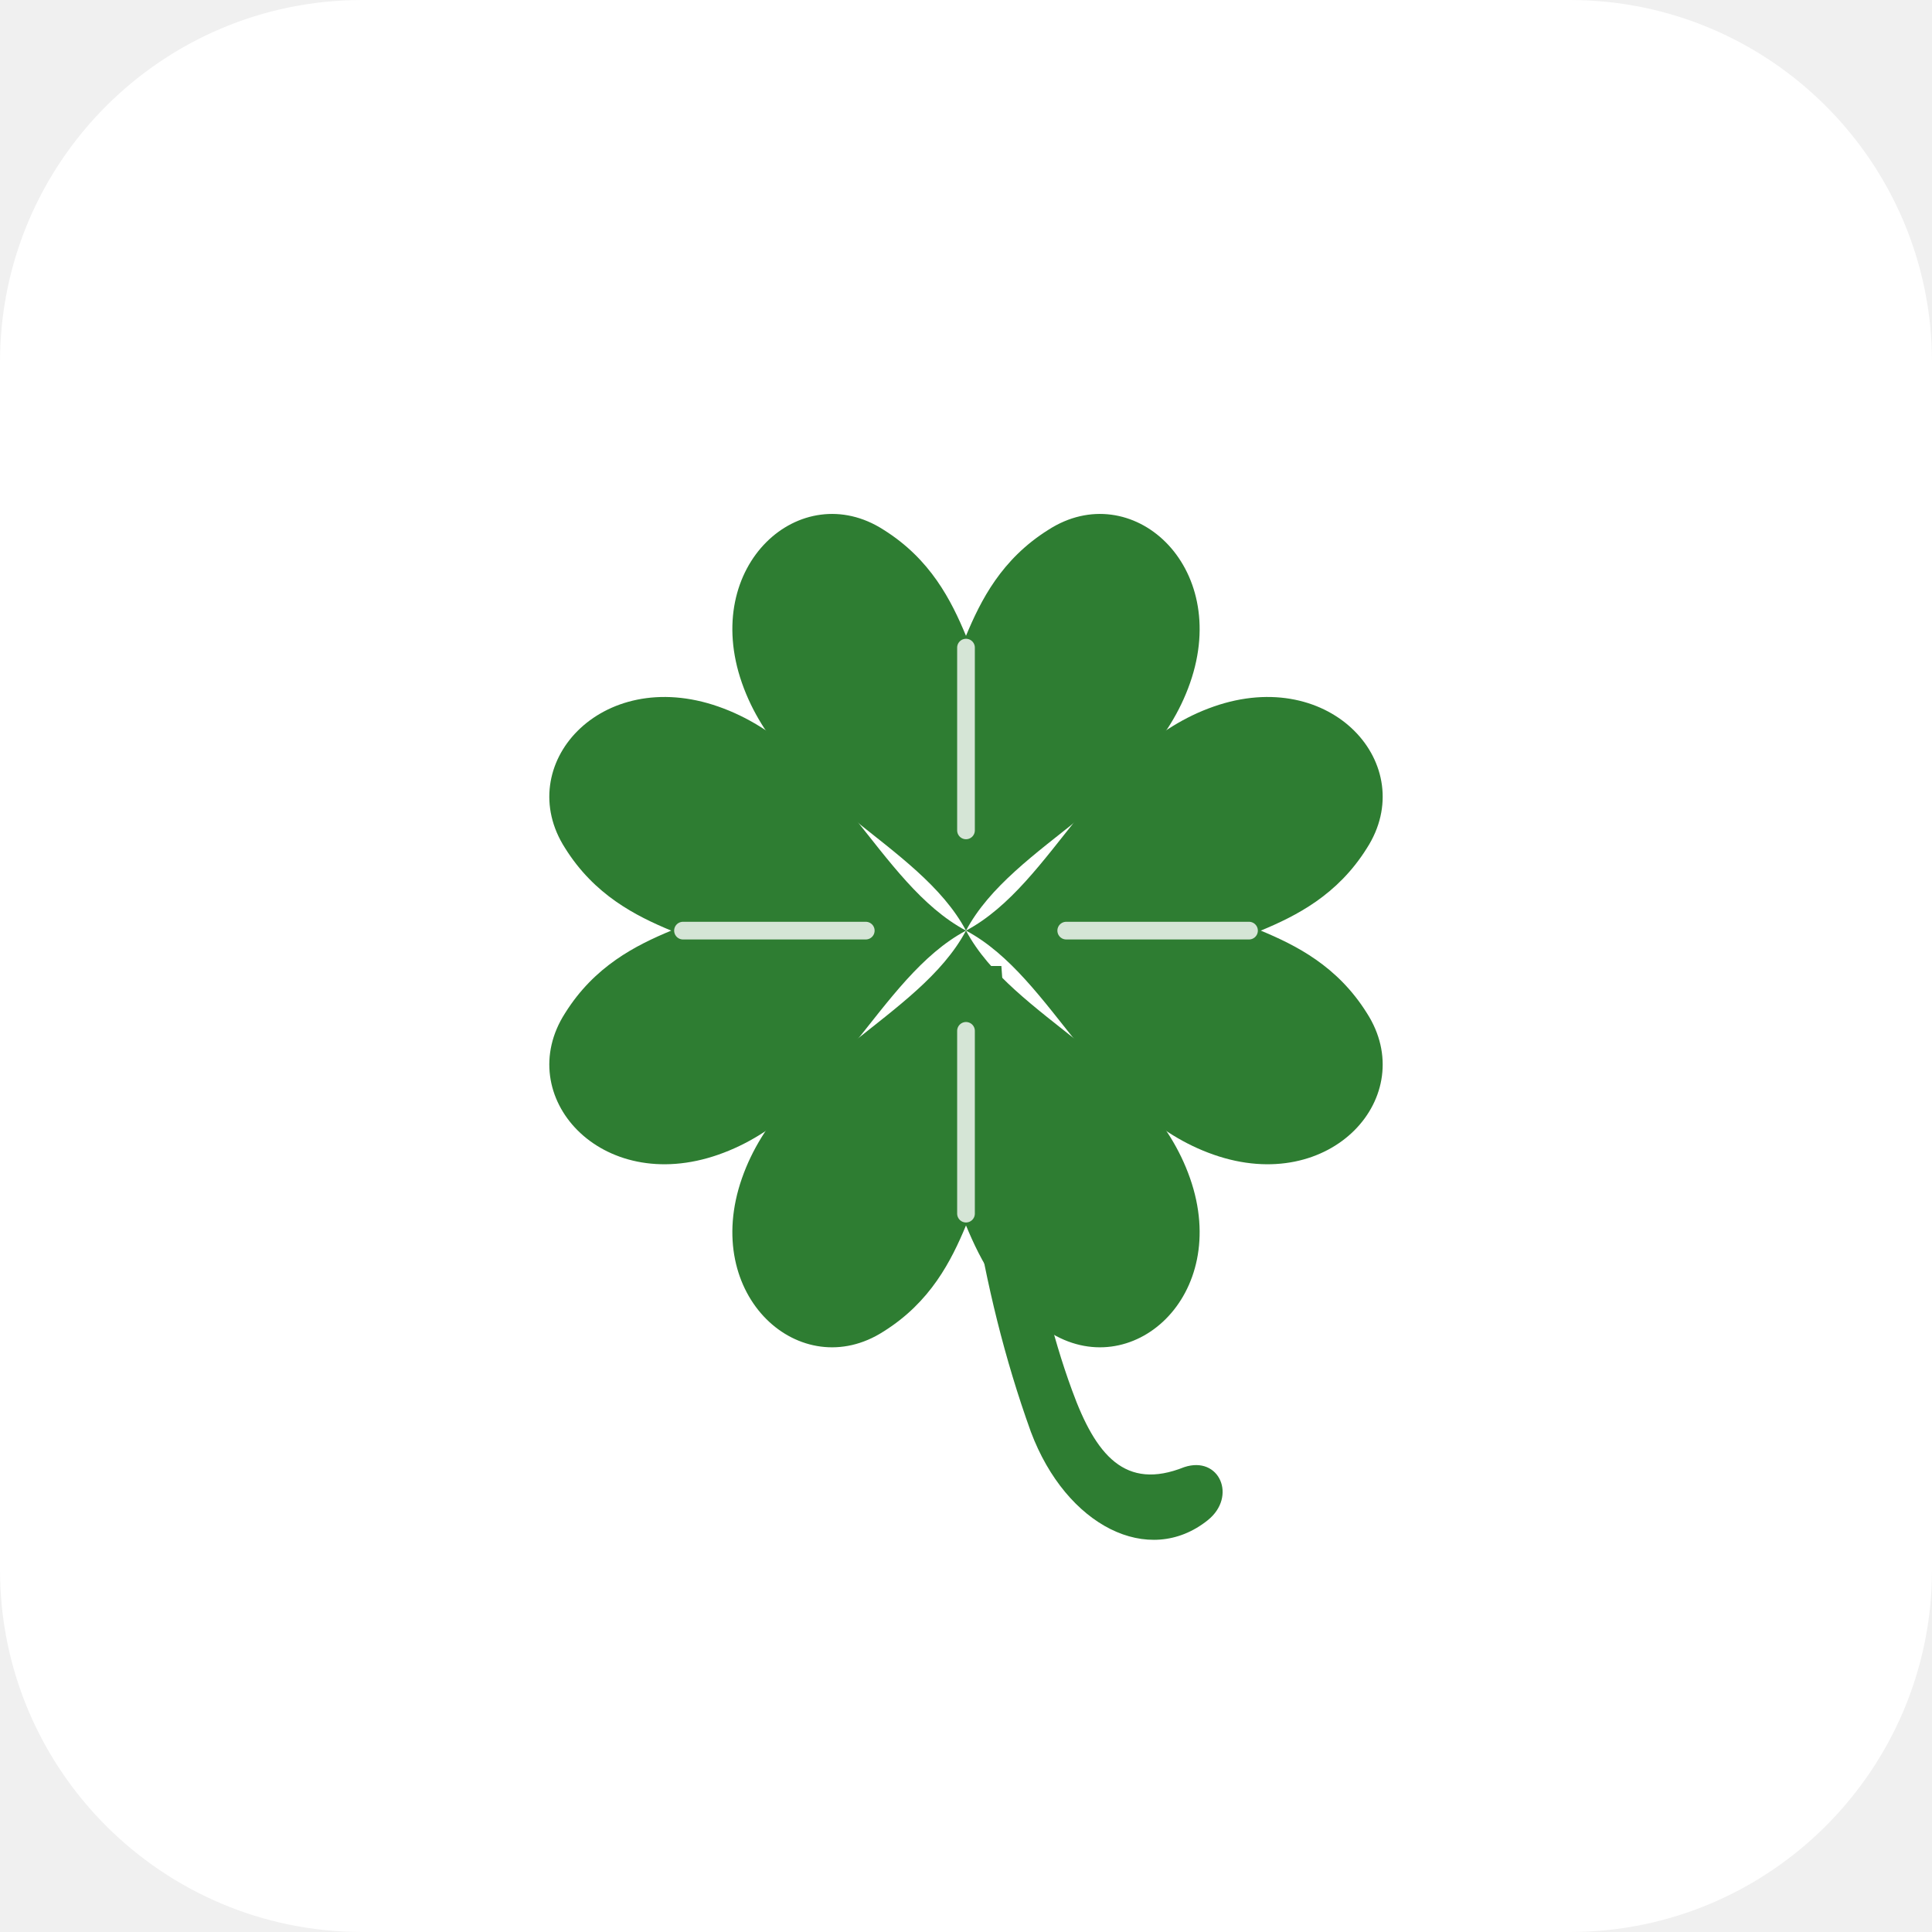
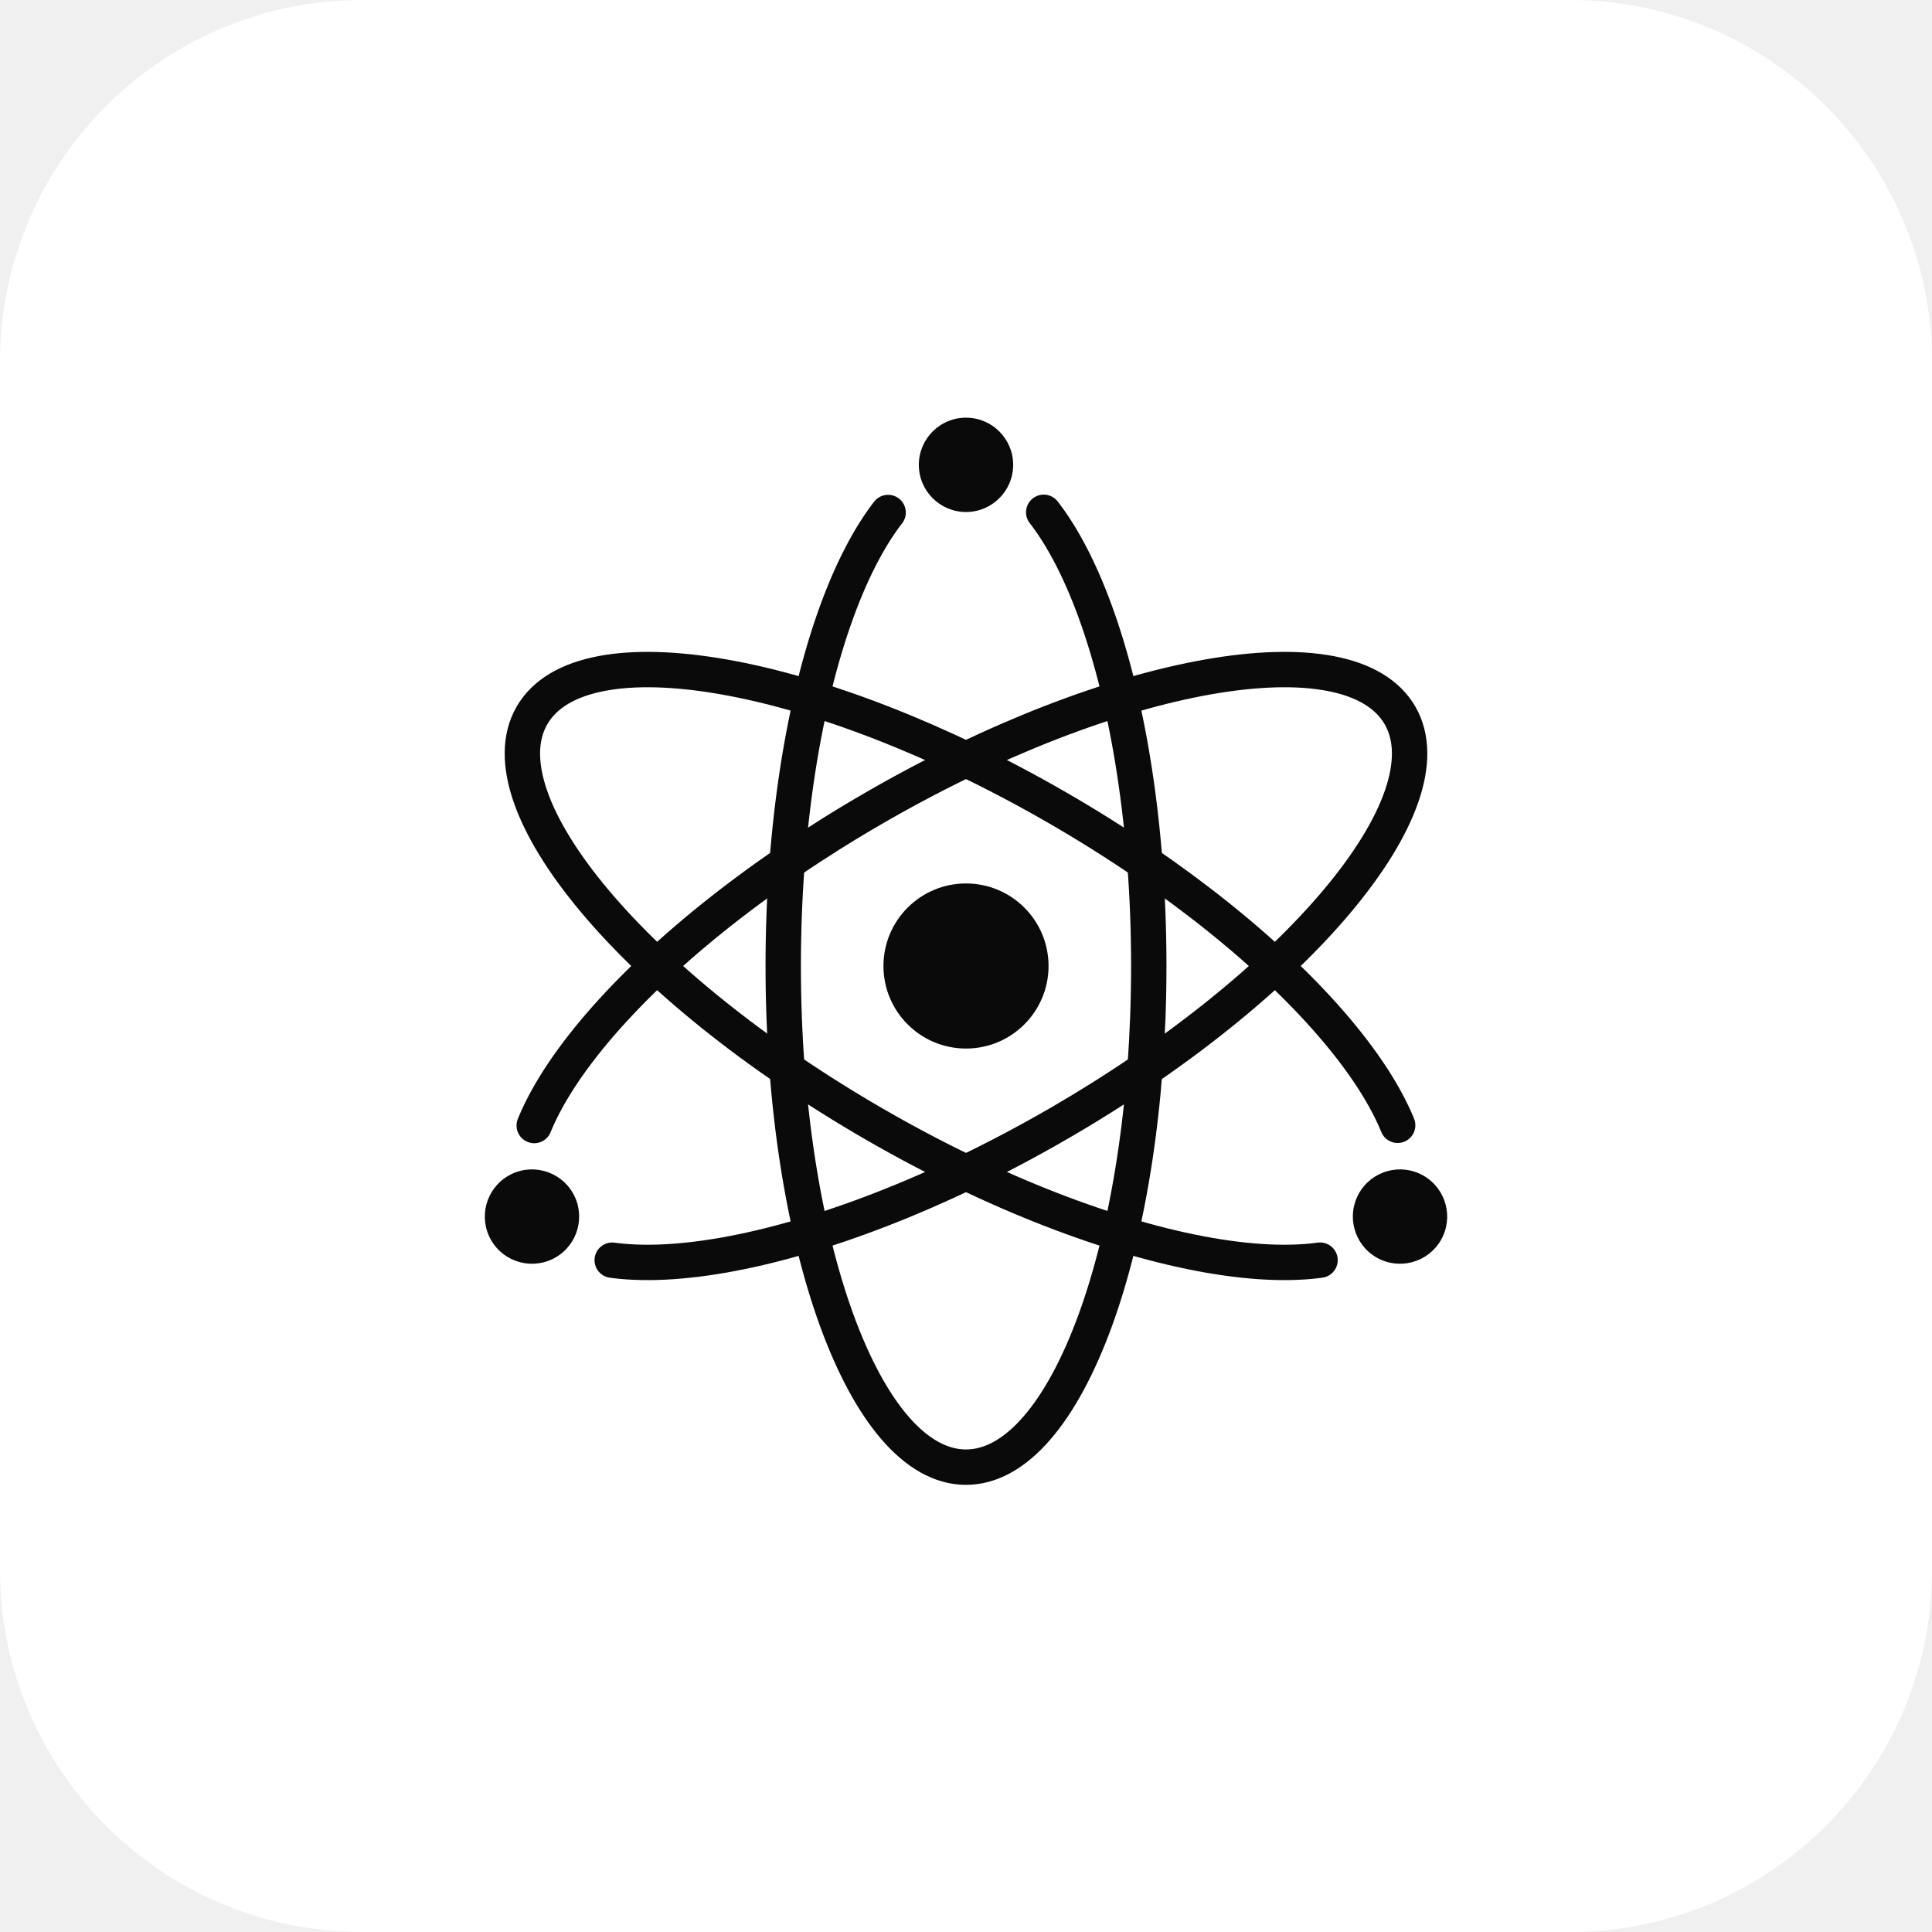
- <svg xmlns="http://www.w3.org/2000/svg" viewBox="0 0 512 512" role="img" aria-label="SiraGPT">
-   <rect width="512" height="512" rx="96" fill="#fff" />
-   <g transform="translate(56 56) scale(0.78125)">
-     <defs>
-       <g id="leaf">
-         <path d="M0 0 C -16 -30, -62 -44, -76 -84 C -90 -124, -56 -154, -28 -136 C -12 -126, -5 -112, 0 -100 C 5 -112, 12 -126, 28 -136 C 56 -154, 90 -124, 76 -84 C 62 -44, 16 -30, 0 0 Z" />
-       </g>
-     </defs>
-     <g fill="#2E7D32" transform="translate(256 244)">
-       <use href="#leaf" transform="rotate(0)" />
-       <use href="#leaf" transform="rotate(90)" />
-       <use href="#leaf" transform="rotate(180)" />
-       <use href="#leaf" transform="rotate(270)" />
-       <path d="M -6 12 C -2 70, 4 120, 22 170 C 34 202, 62 216, 82 200 C 92 192, 86 178, 74 182 C 54 190, 44 178, 36 156 C 22 118, 16 70, 12 12 Z" />
+ <svg xmlns="http://www.w3.org/2000/svg" viewBox="0 0 512 512" width="512" height="512" role="img" aria-label="SiraGPT">
+   <rect width="512" height="512" rx="96" fill="#ffffff" />
+   <g transform="translate(99.75 99.75) scale(0.78125)">
+     <g transform="rotate(-90 200 200)">
+       <path d="M370 200A170 62 0 1 1 30 200A170 62 0 1 1 370 200" stroke="#0A0A0A" stroke-width="12" stroke-linecap="round" stroke-dasharray="704.9 64" stroke-dashoffset="736.9" fill="none" />
+       <circle cx="370" cy="200" r="16" fill="#0A0A0A" />
    </g>
-     <g stroke="#ffffff" stroke-width="6" stroke-linecap="round" fill="none" opacity="0.8" transform="translate(256 244)">
-       <path d="M0 -34 L 0 -96" transform="rotate(0)" />
-       <path d="M0 -34 L 0 -96" transform="rotate(90)" />
-       <path d="M0 -34 L 0 -96" transform="rotate(180)" />
-       <path d="M0 -34 L 0 -96" transform="rotate(270)" />
+     <g transform="rotate(30 200 200)">
+       <path d="M370 200A170 62 0 1 1 30 200A170 62 0 1 1 370 200" stroke="#0A0A0A" stroke-width="12" stroke-linecap="round" stroke-dasharray="704.9 64" stroke-dashoffset="736.9" fill="none" />
+       <circle cx="370" cy="200" r="16" fill="#0A0A0A" />
    </g>
+     <g transform="rotate(150 200 200)">
+       <path d="M370 200A170 62 0 1 1 30 200A170 62 0 1 1 370 200" stroke="#0A0A0A" stroke-width="12" stroke-linecap="round" stroke-dasharray="704.9 64" stroke-dashoffset="736.9" fill="none" />
+       <circle cx="370" cy="200" r="16" fill="#0A0A0A" />
+     </g>
+     <circle cx="200" cy="200" r="28" fill="#0A0A0A" />
  </g>
</svg>
